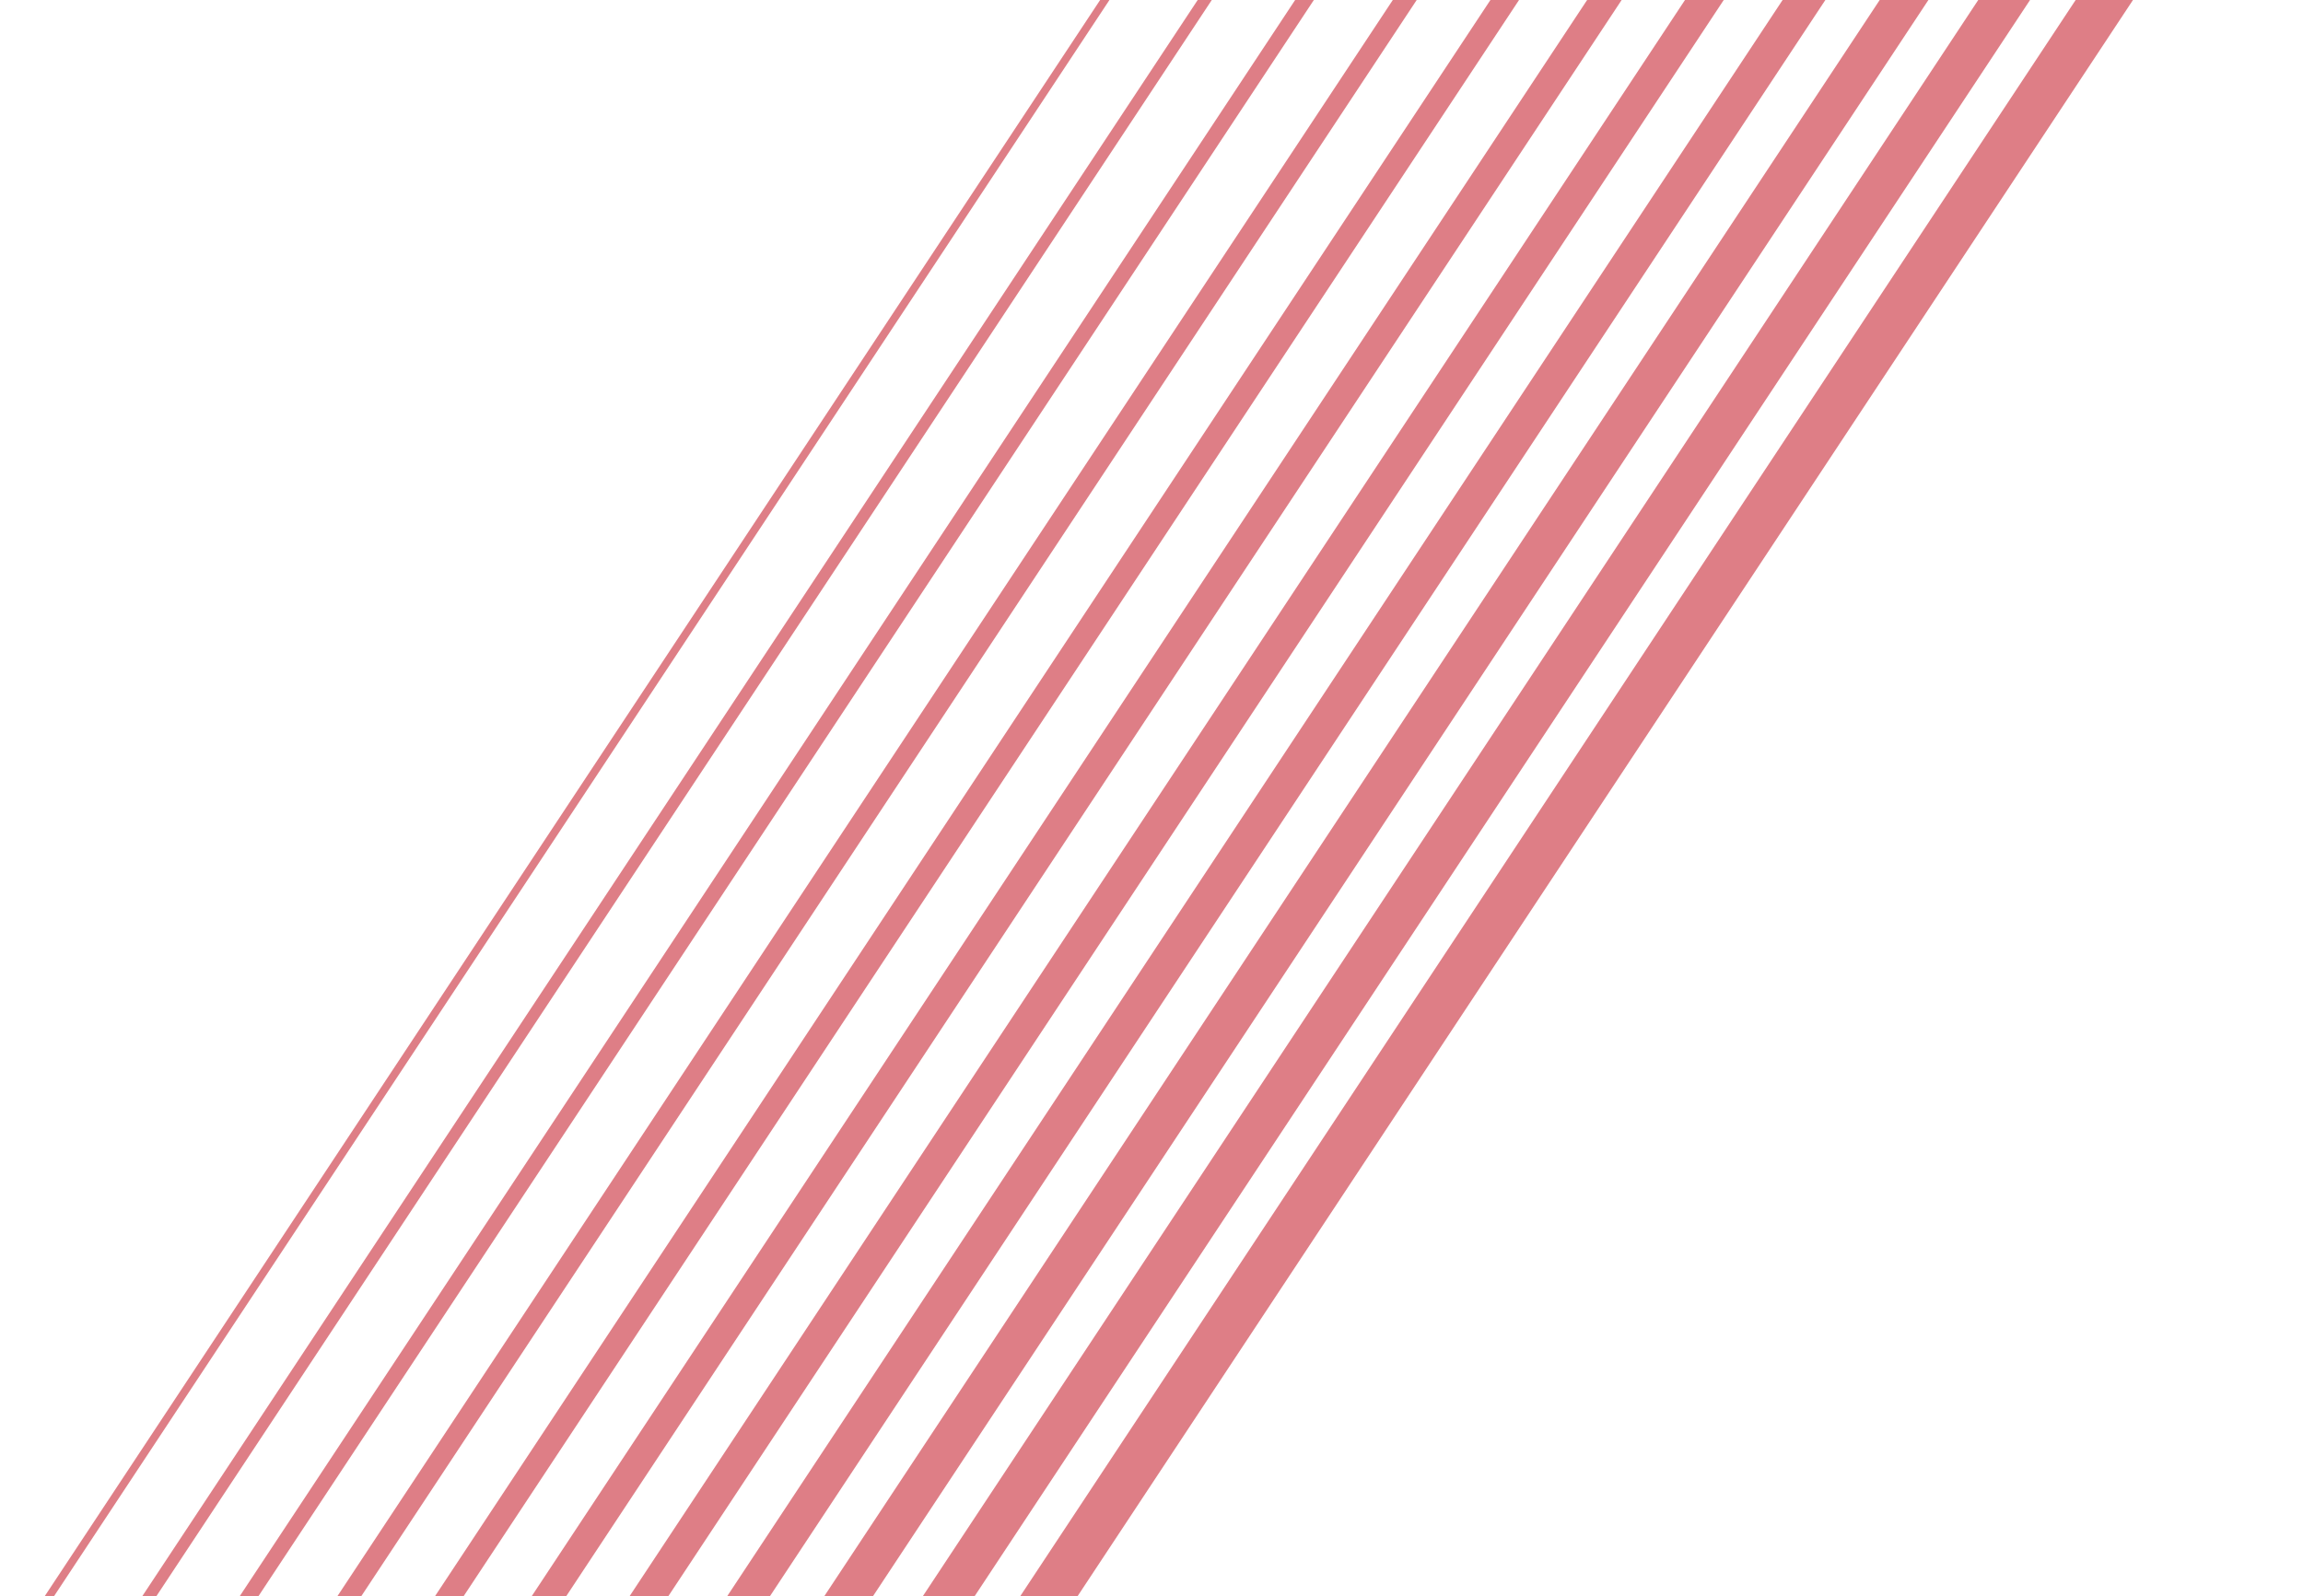
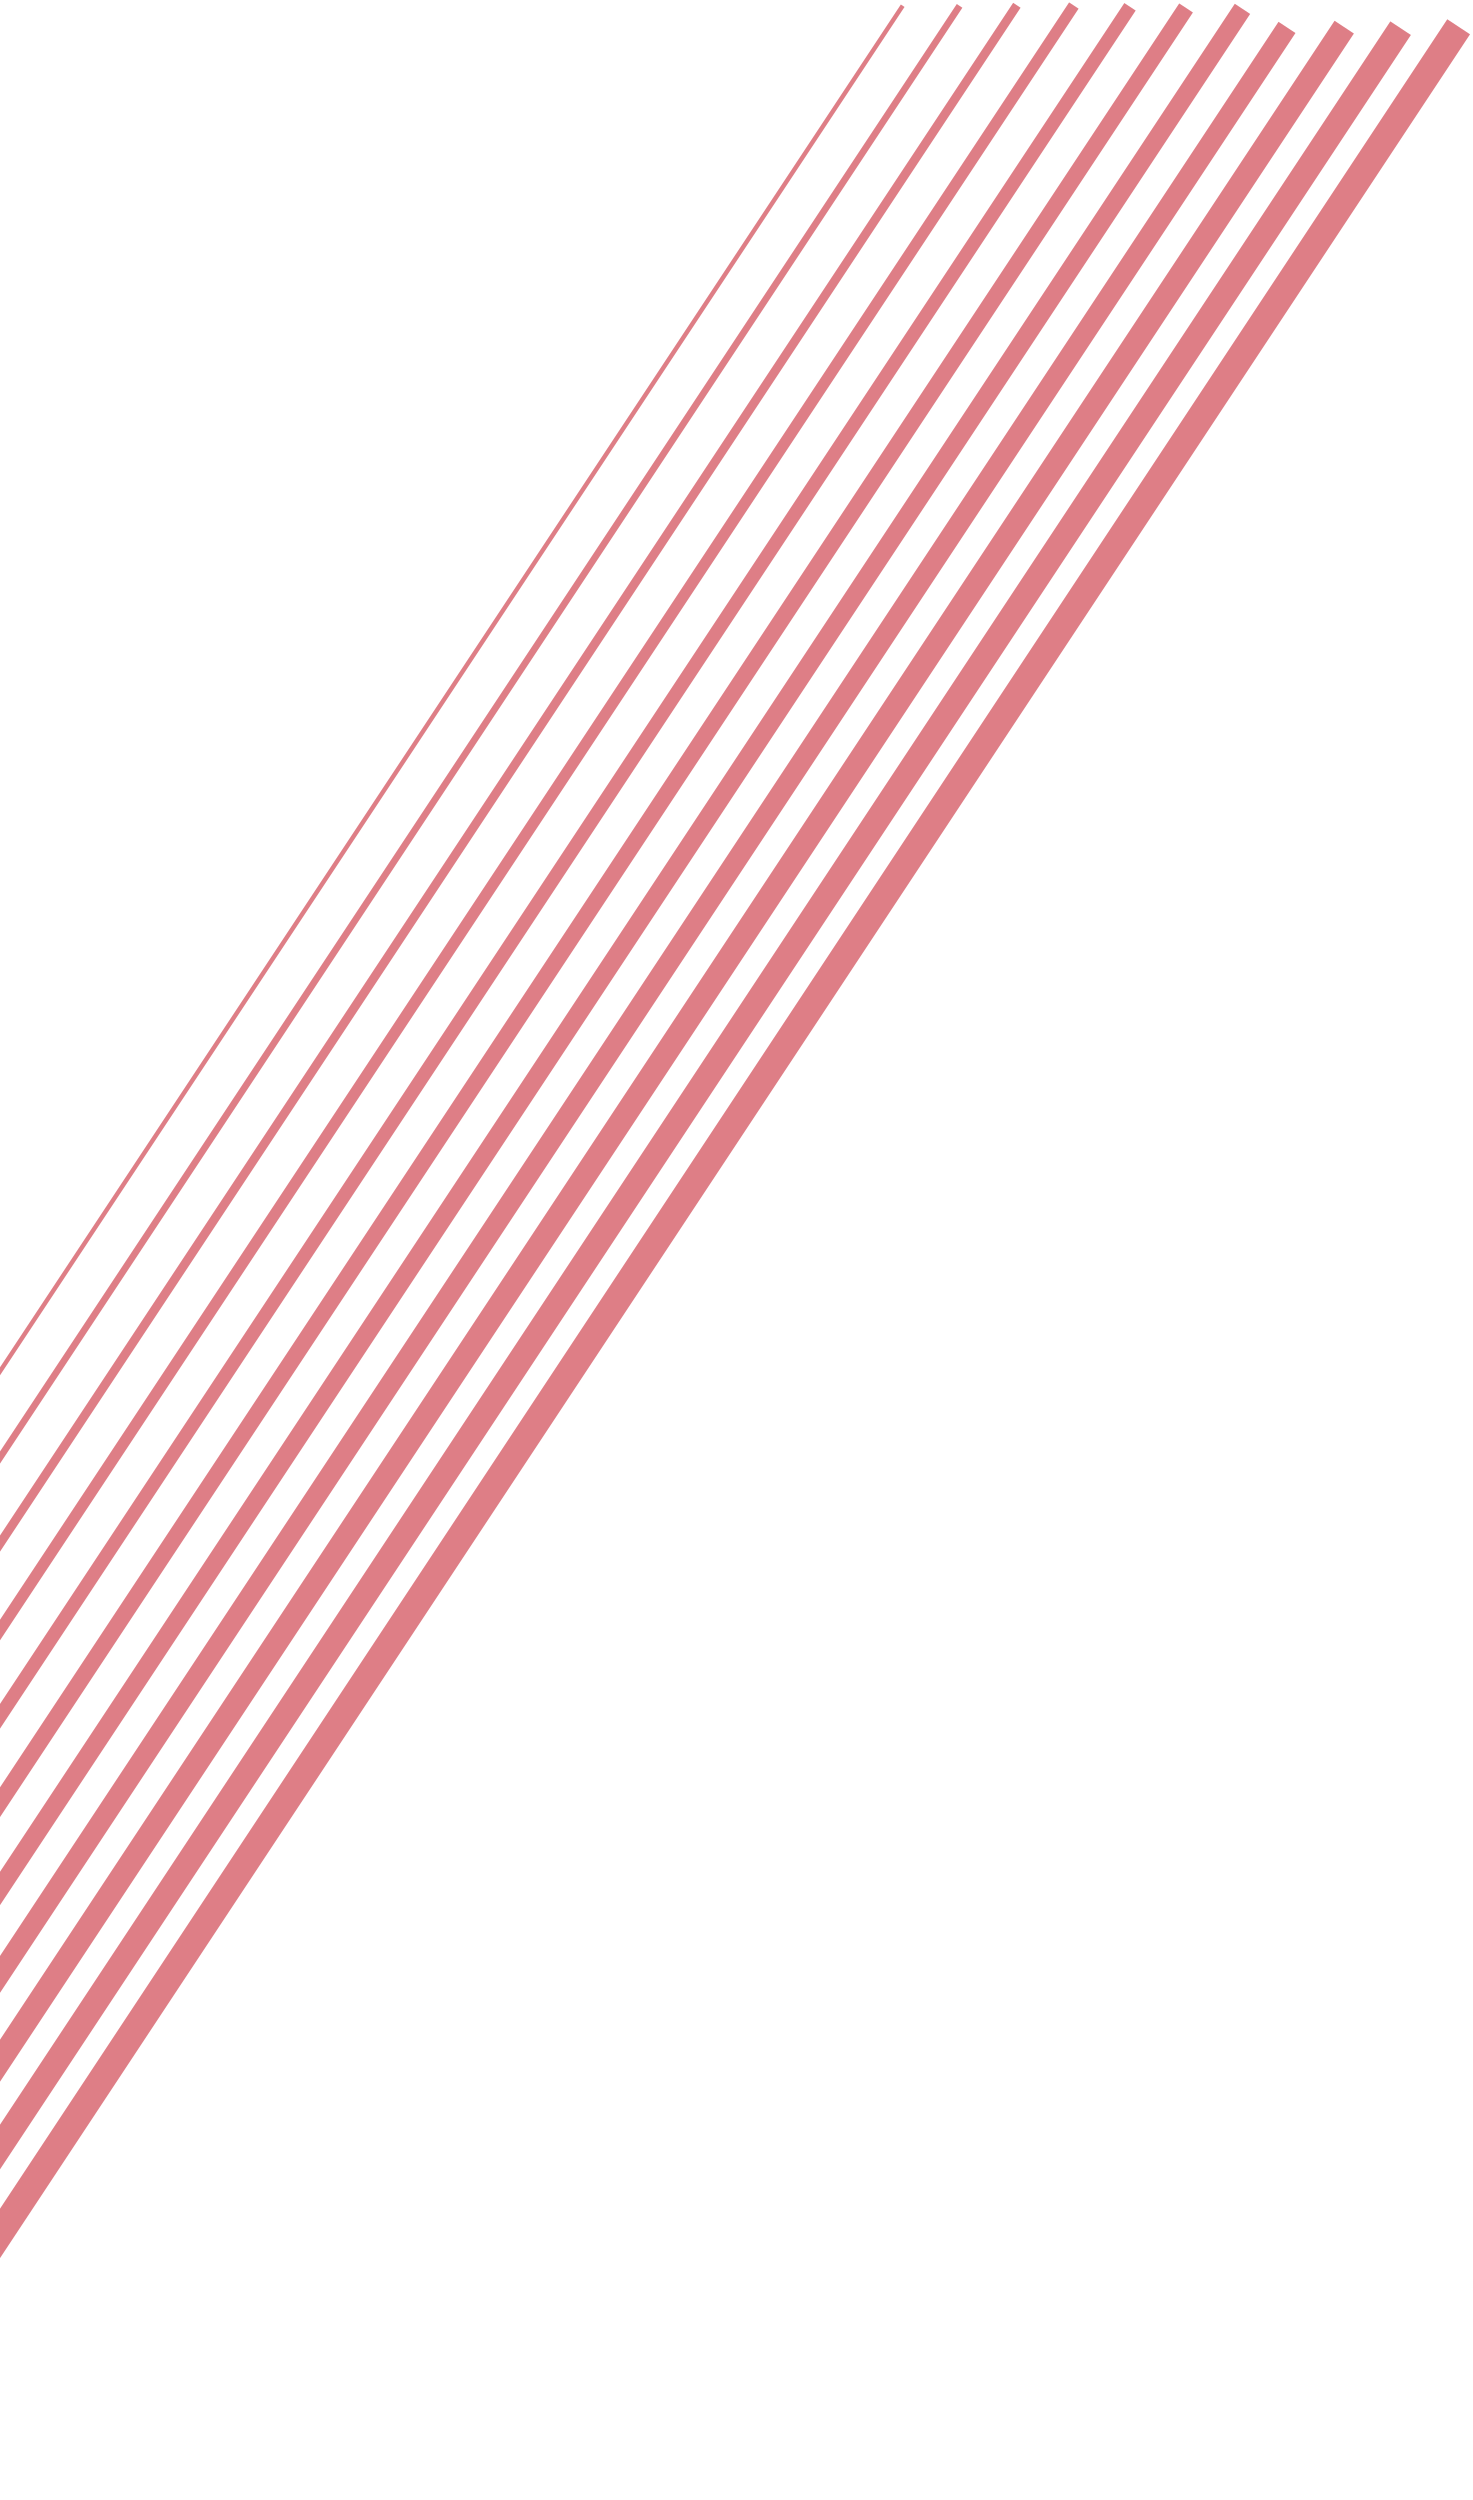
- <svg xmlns="http://www.w3.org/2000/svg" width="479" height="332" viewBox="0 0 479 332" fill="none">
-   <rect x="438.965" y="-10.971" width="9.947" height="422.491" transform="rotate(33.4658 438.965 -10.9707)" fill="#DE7E86" />
-   <rect x="418.193" y="-10.197" width="8.989" height="422.491" transform="rotate(33.4658 418.193 -10.1973)" fill="#DE7E86" />
-   <rect x="397.849" y="-10.425" width="8.45" height="422.491" transform="rotate(33.4658 397.849 -10.4248)" fill="#DE7E86" />
-   <rect x="377.4" y="-10.04" width="7.418" height="422.491" transform="rotate(33.4658 377.4 -10.0396)" fill="#DE7E86" />
-   <rect x="361.449" y="-16.623" width="6.722" height="430.448" transform="rotate(33.4658 361.449 -16.6226)" fill="#DE7E86" />
-   <rect x="341.176" y="-16.748" width="5.989" height="430.448" transform="rotate(33.4658 341.176 -16.748)" fill="#DE7E86" />
-   <rect x="321.156" y="-16.887" width="4.964" height="430.448" transform="rotate(33.4658 321.156 -16.8872)" fill="#DE7E86" />
-   <rect x="301.008" y="-17.124" width="4.146" height="430.448" transform="rotate(33.4658 301.008 -17.124)" fill="#DE7E86" />
-   <rect x="280.595" y="-16.973" width="3.247" height="430.448" transform="rotate(33.4658 280.595 -16.9727)" fill="#DE7E86" />
-   <rect x="260.035" y="-16.53" width="2.445" height="430.448" transform="rotate(33.4658 260.035 -16.5303)" fill="#DE7E86" />
-   <rect x="239.628" y="-16.357" width="1.615" height="430.448" transform="rotate(33.4658 239.628 -16.3574)" fill="#DE7E86" />
+ <svg xmlns="http://www.w3.org/2000/svg" width="537" height="912" viewBox="0 0 537 912" fill="none">
+   <rect x="527.965" y="7.029" width="9.947" height="1077.26" transform="rotate(33.4658 527.965 7.0293)" fill="#DE7E86" />
+   <rect x="507.193" y="7.803" width="8.989" height="1013.6" transform="rotate(33.4658 507.193 7.80273)" fill="#DE7E86" />
+   <rect x="486.849" y="7.575" width="8.45" height="901.462" transform="rotate(33.4658 486.849 7.5752)" fill="#DE7E86" />
+   <rect x="466.4" y="7.96" width="7.418" height="884.772" transform="rotate(33.4658 466.4 7.96045)" fill="#DE7E86" />
+   <rect x="450.449" y="1.377" width="6.722" height="881.033" transform="rotate(33.4658 450.449 1.37744)" fill="#DE7E86" />
+   <rect x="430.176" y="1.252" width="5.989" height="808.033" transform="rotate(33.4658 430.176 1.25195)" fill="#DE7E86" />
+   <rect x="410.156" y="1.113" width="4.964" height="805.734" transform="rotate(33.4658 410.156 1.11279)" fill="#DE7E86" />
+   <rect x="390.008" y="0.876" width="4.146" height="802.24" transform="rotate(33.4658 390.008 0.875977)" fill="#DE7E86" />
+   <rect x="369.595" y="1.027" width="3.247" height="809.054" transform="rotate(33.4658 369.595 1.02734)" fill="#DE7E86" />
+   <rect x="349.035" y="1.47" width="2.445" height="741.227" transform="rotate(33.4658 349.035 1.46973)" fill="#DE7E86" />
+   <rect x="328.628" y="1.643" width="1.615" height="731.036" transform="rotate(33.4658 328.628 1.64258)" fill="#DE7E86" />
</svg>
